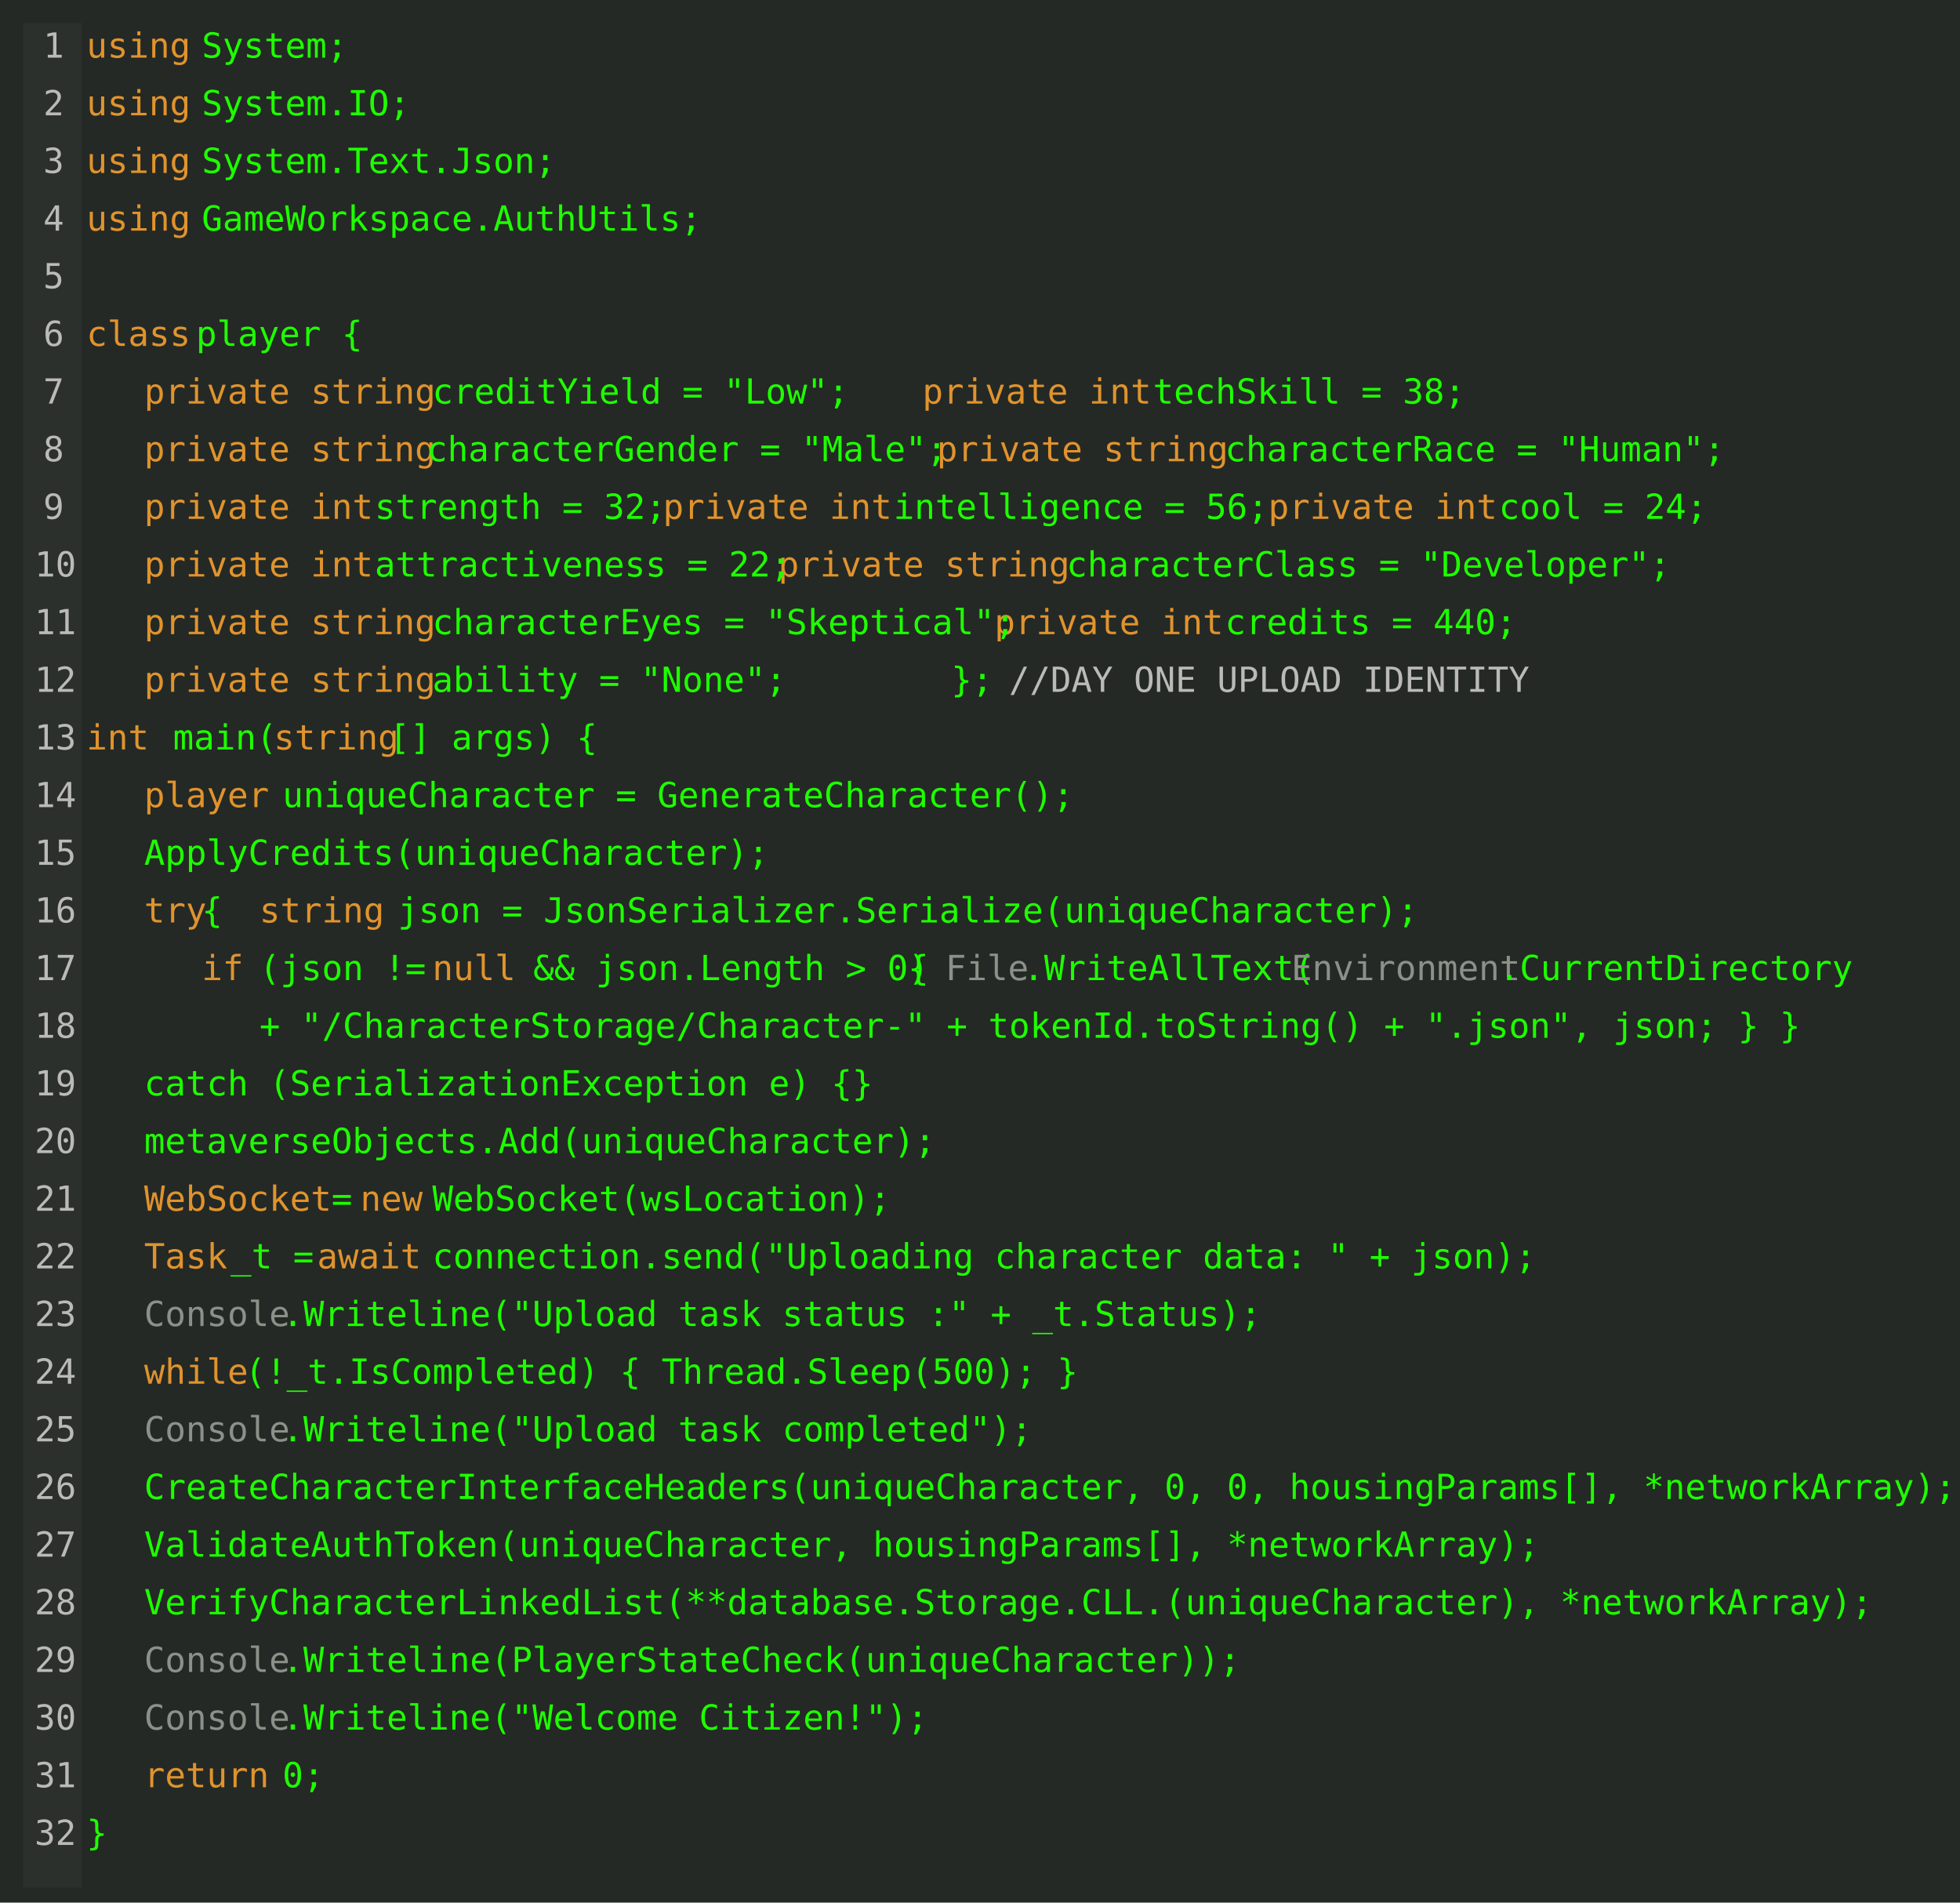
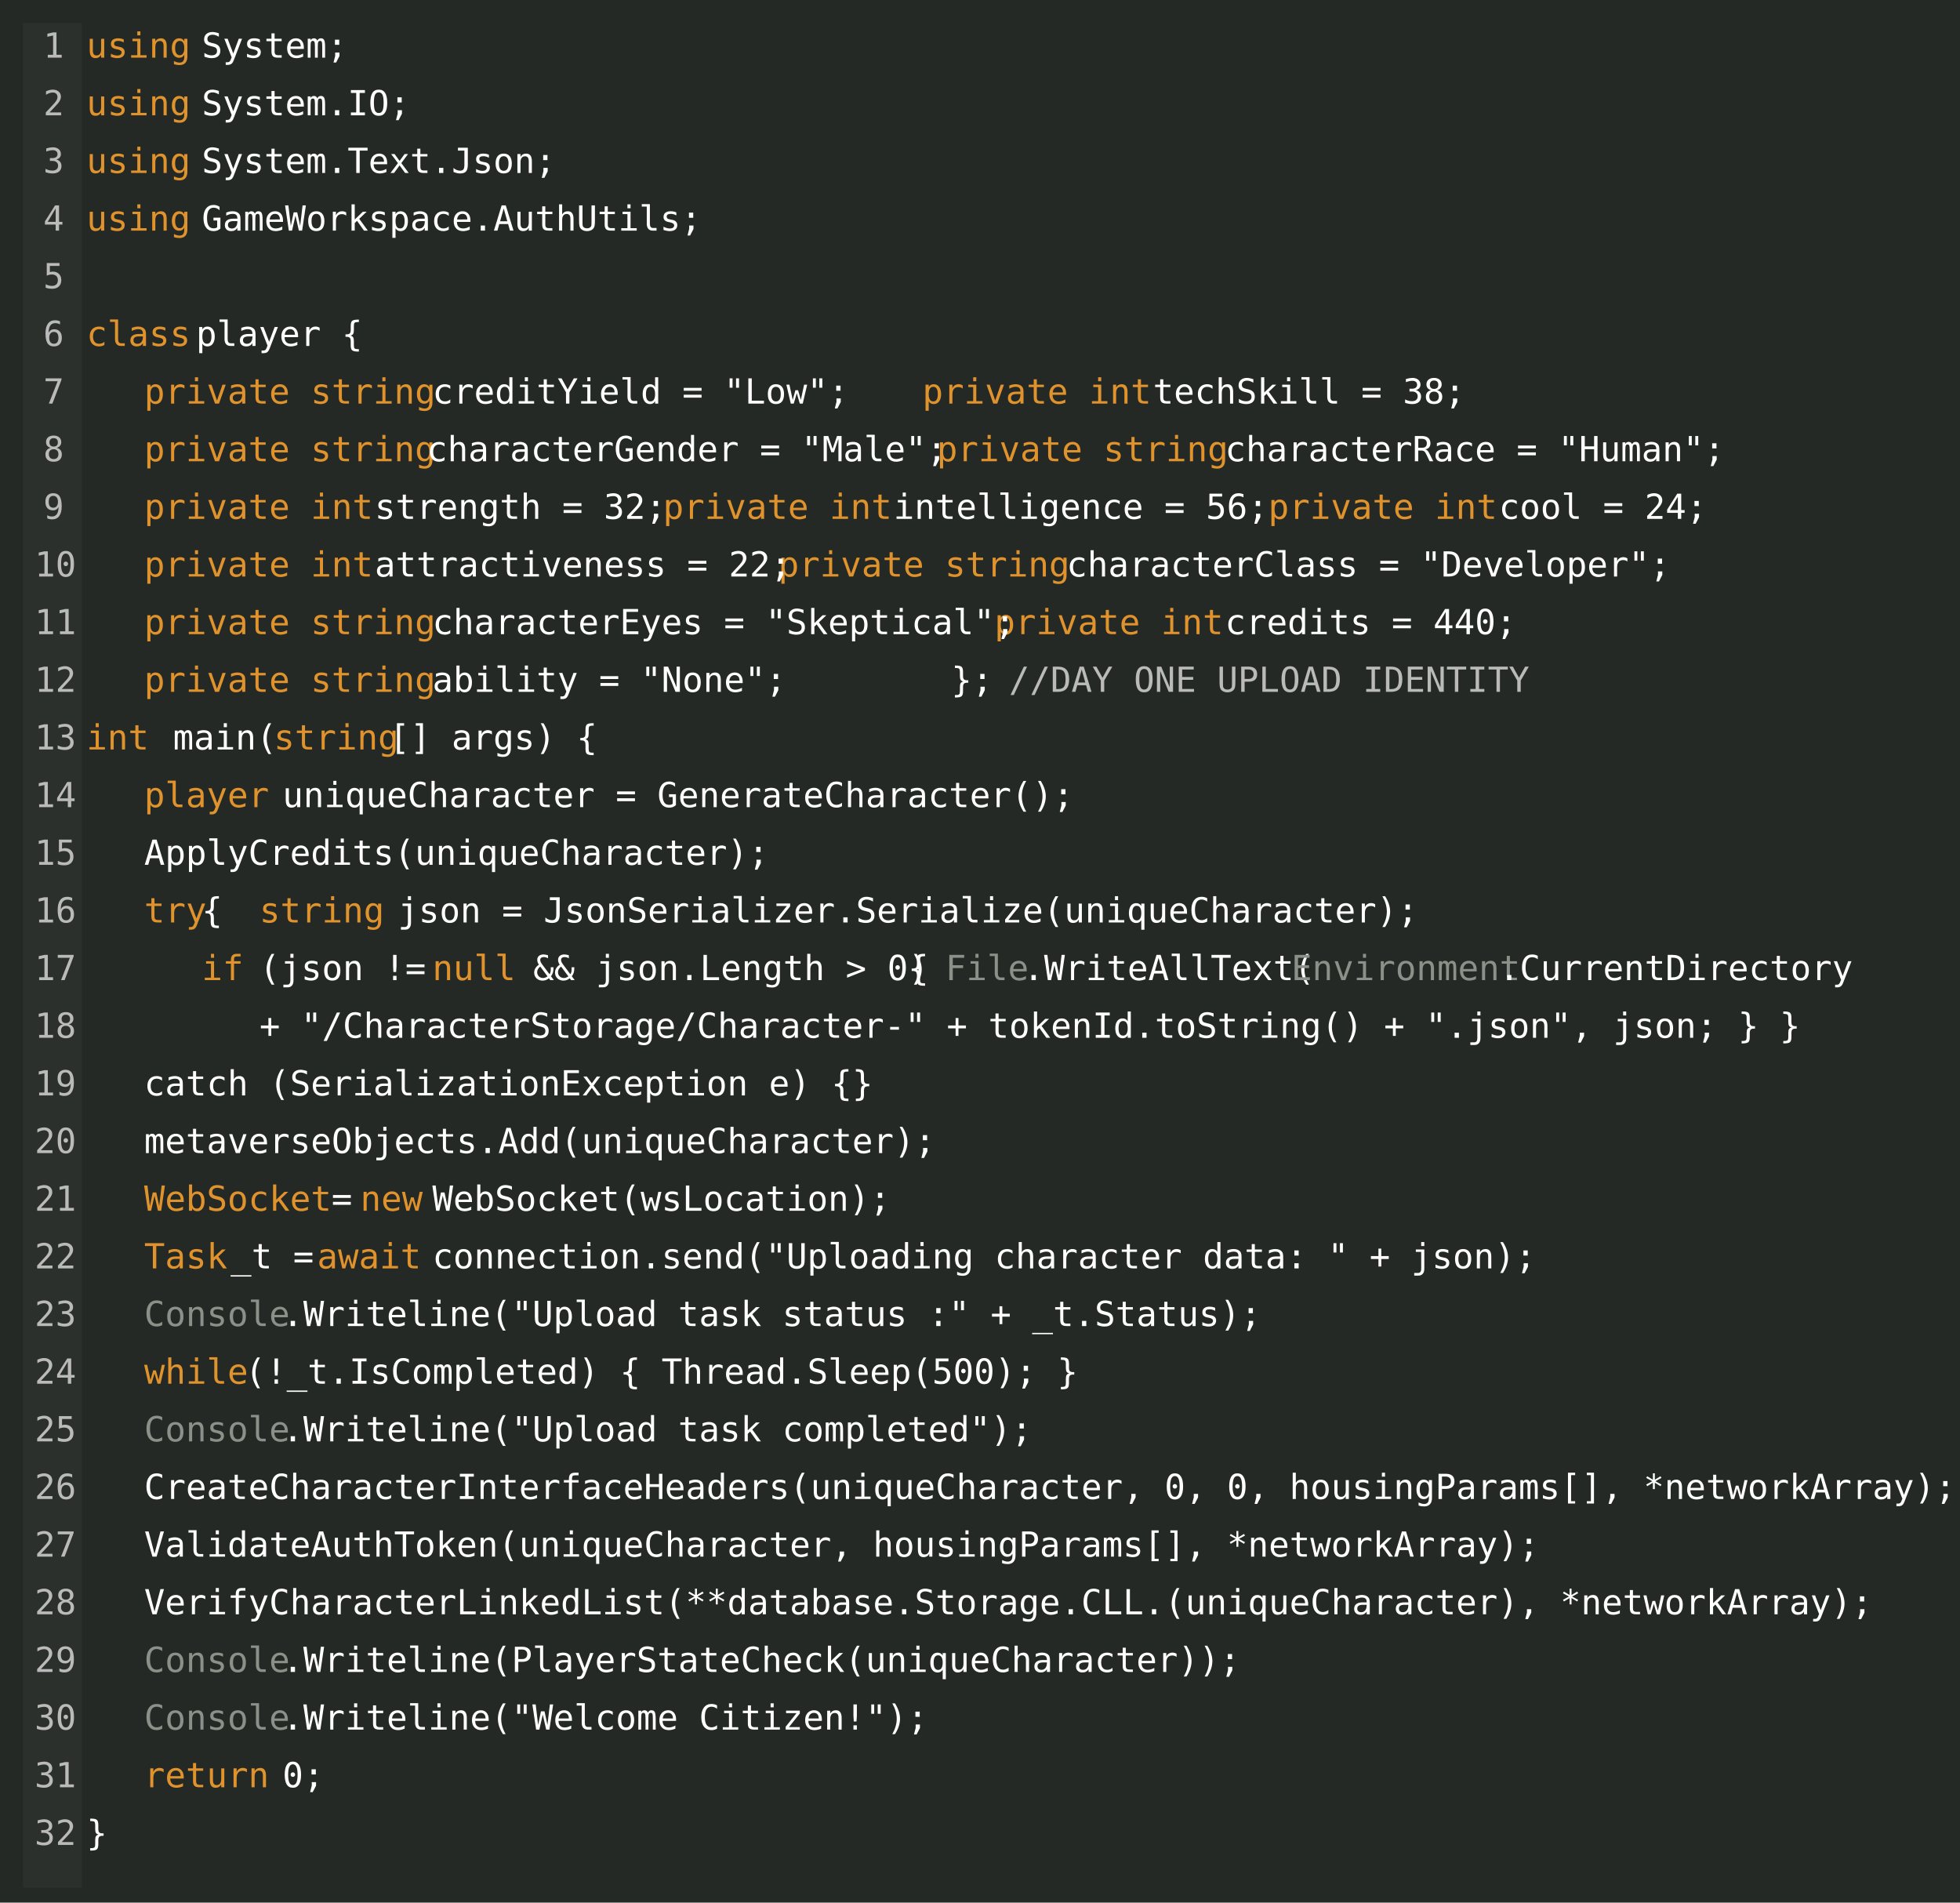
<svg xmlns="http://www.w3.org/2000/svg" preserveAspectRatio="xMinYMin meet" viewBox="0 0 680 660">
  <style>.lineCount { fill: #BABABA; font-family: consolas; font-size: 12px; }</style>
  <style>.global { fill: #8B9189; font-family: consolas; font-size: 12px; }</style>
  <style>.keyword { fill: #e0932d; font-family: consolas; font-size: 12px; }</style>
-   <style>.base { fill: #1eff00; font-family: consolas; font-size: 12px; }</style>
+   <style>.base { fill: white; font-family: consolas; font-size: 12px; }</style>
  <rect width="100%" height="100%" fill="#242925" />
  <rect x="8" y="8" width="97.7%" height="98%" fill="#242925" />
  <rect x="8" y="8" width="3%" height="98%" fill="#2c302d" />
  <text x="15" y="20" class="lineCount">1</text>
  <text x="15" y="40" class="lineCount">2</text>
  <text x="15" y="60" class="lineCount">3</text>
  <text x="15" y="80" class="lineCount">4</text>
  <text x="15" y="100" class="lineCount">5</text>
  <text x="15" y="120" class="lineCount">6</text>
  <text x="15" y="140" class="lineCount">7</text>
  <text x="15" y="160" class="lineCount">8</text>
  <text x="15" y="180" class="lineCount">9</text>
  <text x="12" y="200" class="lineCount">10</text>
  <text x="12" y="220" class="lineCount">11</text>
  <text x="12" y="240" class="lineCount">12</text>
  <text x="12" y="260" class="lineCount">13</text>
  <text x="12" y="280" class="lineCount">14</text>
  <text x="12" y="300" class="lineCount">15</text>
  <text x="12" y="320" class="lineCount">16</text>
  <text x="12" y="340" class="lineCount">17</text>
  <text x="12" y="360" class="lineCount">18</text>
  <text x="12" y="380" class="lineCount">19</text>
  <text x="12" y="400" class="lineCount">20</text>
  <text x="12" y="420" class="lineCount">21</text>
  <text x="12" y="440" class="lineCount">22</text>
  <text x="12" y="460" class="lineCount">23</text>
  <text x="12" y="480" class="lineCount">24</text>
  <text x="12" y="500" class="lineCount">25</text>
  <text x="12" y="520" class="lineCount">26</text>
  <text x="12" y="540" class="lineCount">27</text>
  <text x="12" y="560" class="lineCount">28</text>
  <text x="12" y="580" class="lineCount">29</text>
  <text x="12" y="600" class="lineCount">30</text>
  <text x="12" y="620" class="lineCount">31</text>
  <text x="12" y="640" class="lineCount">32</text>
  <text x="30" y="20" class="keyword">using</text>
  <text x="70" y="20" class="base">System;</text>
  <text x="30" y="40" class="keyword">using</text>
  <text x="70" y="40" class="base">System.IO;</text>
  <text x="30" y="60" class="keyword">using</text>
  <text x="70" y="60" class="base">System.Text.Json;</text>
  <text x="30" y="80" class="keyword">using</text>
  <text x="70" y="80" class="base">GameWorkspace.AuthUtils;</text>
  <text x="30" y="120" class="keyword">class</text>
  <text x="68" y="120" class="base">player {</text>
  <text x="270" y="200" class="keyword">private string</text>
  <text x="370" y="200" class="base">characterClass = "Developer";</text>
  <text x="50" y="160" class="keyword">private string</text>
  <text x="148" y="160" class="base">characterGender = "Male";</text>
  <text x="325" y="160" class="keyword">private string</text>
  <text x="425" y="160" class="base">characterRace = "Human";</text>
  <text x="50" y="180" class="keyword">private int</text>
  <text x="130" y="180" class="base">strength = 32;</text>
  <text x="230" y="180" class="keyword">private int</text>
  <text x="310" y="180" class="base">intelligence = 56;</text>
  <text x="50" y="200" class="keyword">private int</text>
  <text x="130" y="200" class="base">attractiveness = 22;</text>
  <text x="320" y="140" class="keyword">private int</text>
  <text x="400" y="140" class="base">techSkill = 38;</text>
  <text x="440" y="180" class="keyword">private int</text>
  <text x="520" y="180" class="base">cool = 24;</text>
  <text x="345" y="220" class="keyword">private int</text>
  <text x="425" y="220" class="base">credits = 440;</text>
  <text x="50" y="220" class="keyword">private string</text>
  <text x="150" y="220" class="base">characterEyes = "Skeptical";</text>
  <text x="50" y="140" class="keyword">private string</text>
  <text x="150" y="140" class="base">creditYield = "Low";</text>
  <text x="50" y="240" class="keyword">private string</text>
  <text x="150" y="240" class="base">ability = "None";</text>
  <text x="330" y="240" class="base">};</text>
  <text x="350" y="240" class="lineCount">//DAY ONE UPLOAD IDENTITY</text>
  <text x="30" y="260" class="keyword">int</text>
  <text x="60" y="260" class="base">main(</text>
  <text x="95" y="260" class="keyword">string</text>
  <text x="135" y="260" class="base">[] args) {</text>
  <text x="50" y="280" class="keyword">player</text>
  <text x="98" y="280" class="base">uniqueCharacter = GenerateCharacter();</text>
  <text x="50" y="300" class="base">ApplyCredits(uniqueCharacter);</text>
  <text x="50" y="320" class="keyword">try</text>
  <text x="70" y="320" class="base">{</text>
  <text x="90" y="320" class="keyword">string</text>
  <text x="138" y="320" class="base">json = JsonSerializer.Serialize(uniqueCharacter);</text>
  <text x="70" y="340" class="keyword">if</text>
  <text x="90" y="340" class="base">(json !=</text>
  <text x="150" y="340" class="keyword">null</text>
  <text x="185" y="340" class="base">&amp;&amp; json.Length &gt; 0)</text>
  <text x="315" y="340" class="base">{</text>
  <text x="328" y="340" class="global">File</text>
  <text x="355" y="340" class="base">.WriteAllText(</text>
  <text x="448" y="340" class="global">Environment</text>
  <text x="520" y="340" class="base">.CurrentDirectory</text>
  <text x="90" y="360" class="base">+ "/CharacterStorage/Character-" + tokenId.toString() + ".json", json; } }</text>
  <text x="50" y="380" class="base">catch (SerializationException e) {}</text>
  <text x="50" y="400" class="base">metaverseObjects.Add(uniqueCharacter);</text>
  <text x="50" y="420" class="keyword">WebSocket</text>
  <text x="115" y="420" class="base">=</text>
  <text x="125" y="420" class="keyword">new</text>
  <text x="150" y="420" class="base">WebSocket(wsLocation);</text>
  <text x="50" y="440" class="keyword">Task</text>
  <text x="80" y="440" class="base">_t =</text>
  <text x="110" y="440" class="keyword">await</text>
  <text x="150" y="440" class="base">connection.send("Uploading character data: " + json);</text>
  <text x="50" y="460" class="global">Console</text>
  <text x="98" y="460" class="base">.Writeline("Upload task status :" + _t.Status);</text>
  <text x="50" y="480" class="keyword">while</text>
  <text x="85" y="480" class="base">(!_t.IsCompleted) { Thread.Sleep(500); }</text>
  <text x="50" y="500" class="global">Console</text>
  <text x="98" y="500" class="base">.Writeline("Upload task completed");</text>
  <text x="50" y="520" class="base">CreateCharacterInterfaceHeaders(uniqueCharacter, 0, 0, housingParams[], *networkArray);</text>
  <text x="50" y="540" class="base">ValidateAuthToken(uniqueCharacter, housingParams[], *networkArray);</text>
  <text x="50" y="560" class="base">VerifyCharacterLinkedList(**database.Storage.CLL.(uniqueCharacter), *networkArray);</text>
  <text x="50" y="580" class="global">Console</text>
  <text x="98" y="580" class="base">.Writeline(PlayerStateCheck(uniqueCharacter));</text>
  <text x="50" y="600" class="global">Console</text>
  <text x="98" y="600" class="base">.Writeline("Welcome Citizen!");</text>
  <text x="50" y="620" class="keyword">return</text>
  <text x="98" y="620" class="base">0;</text>
  <text x="30" y="640" class="base">}</text>
</svg>
